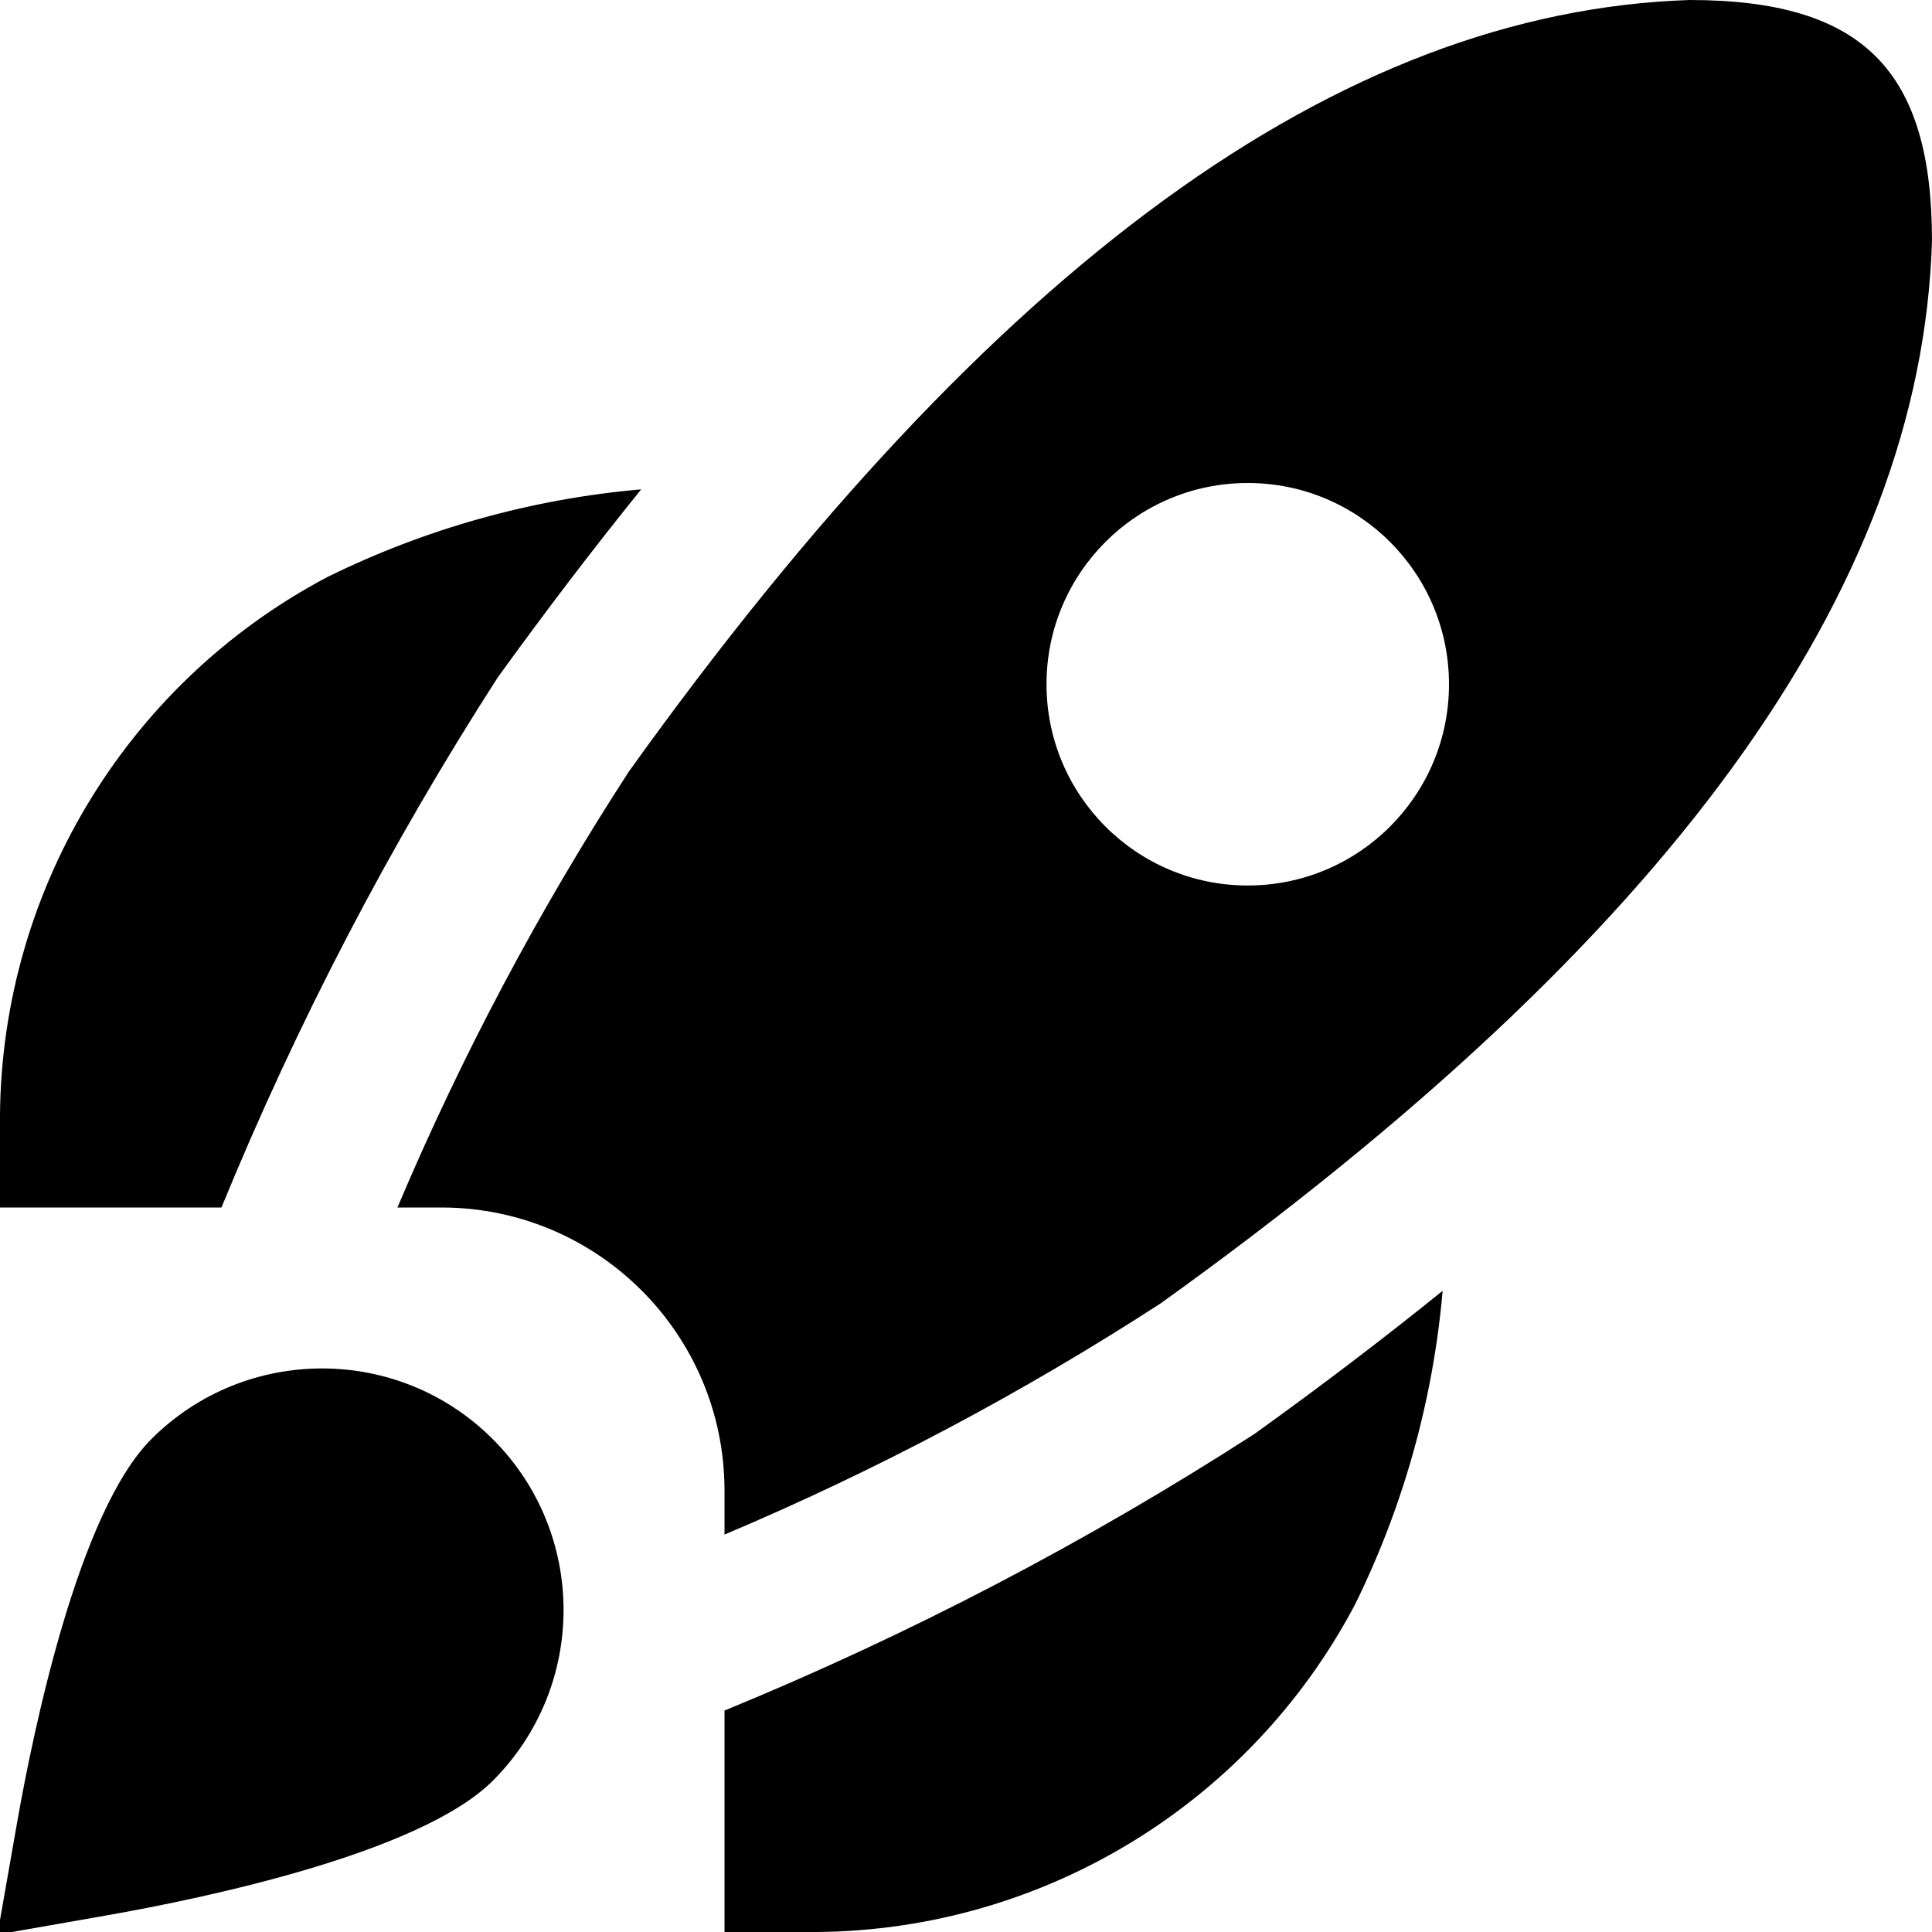
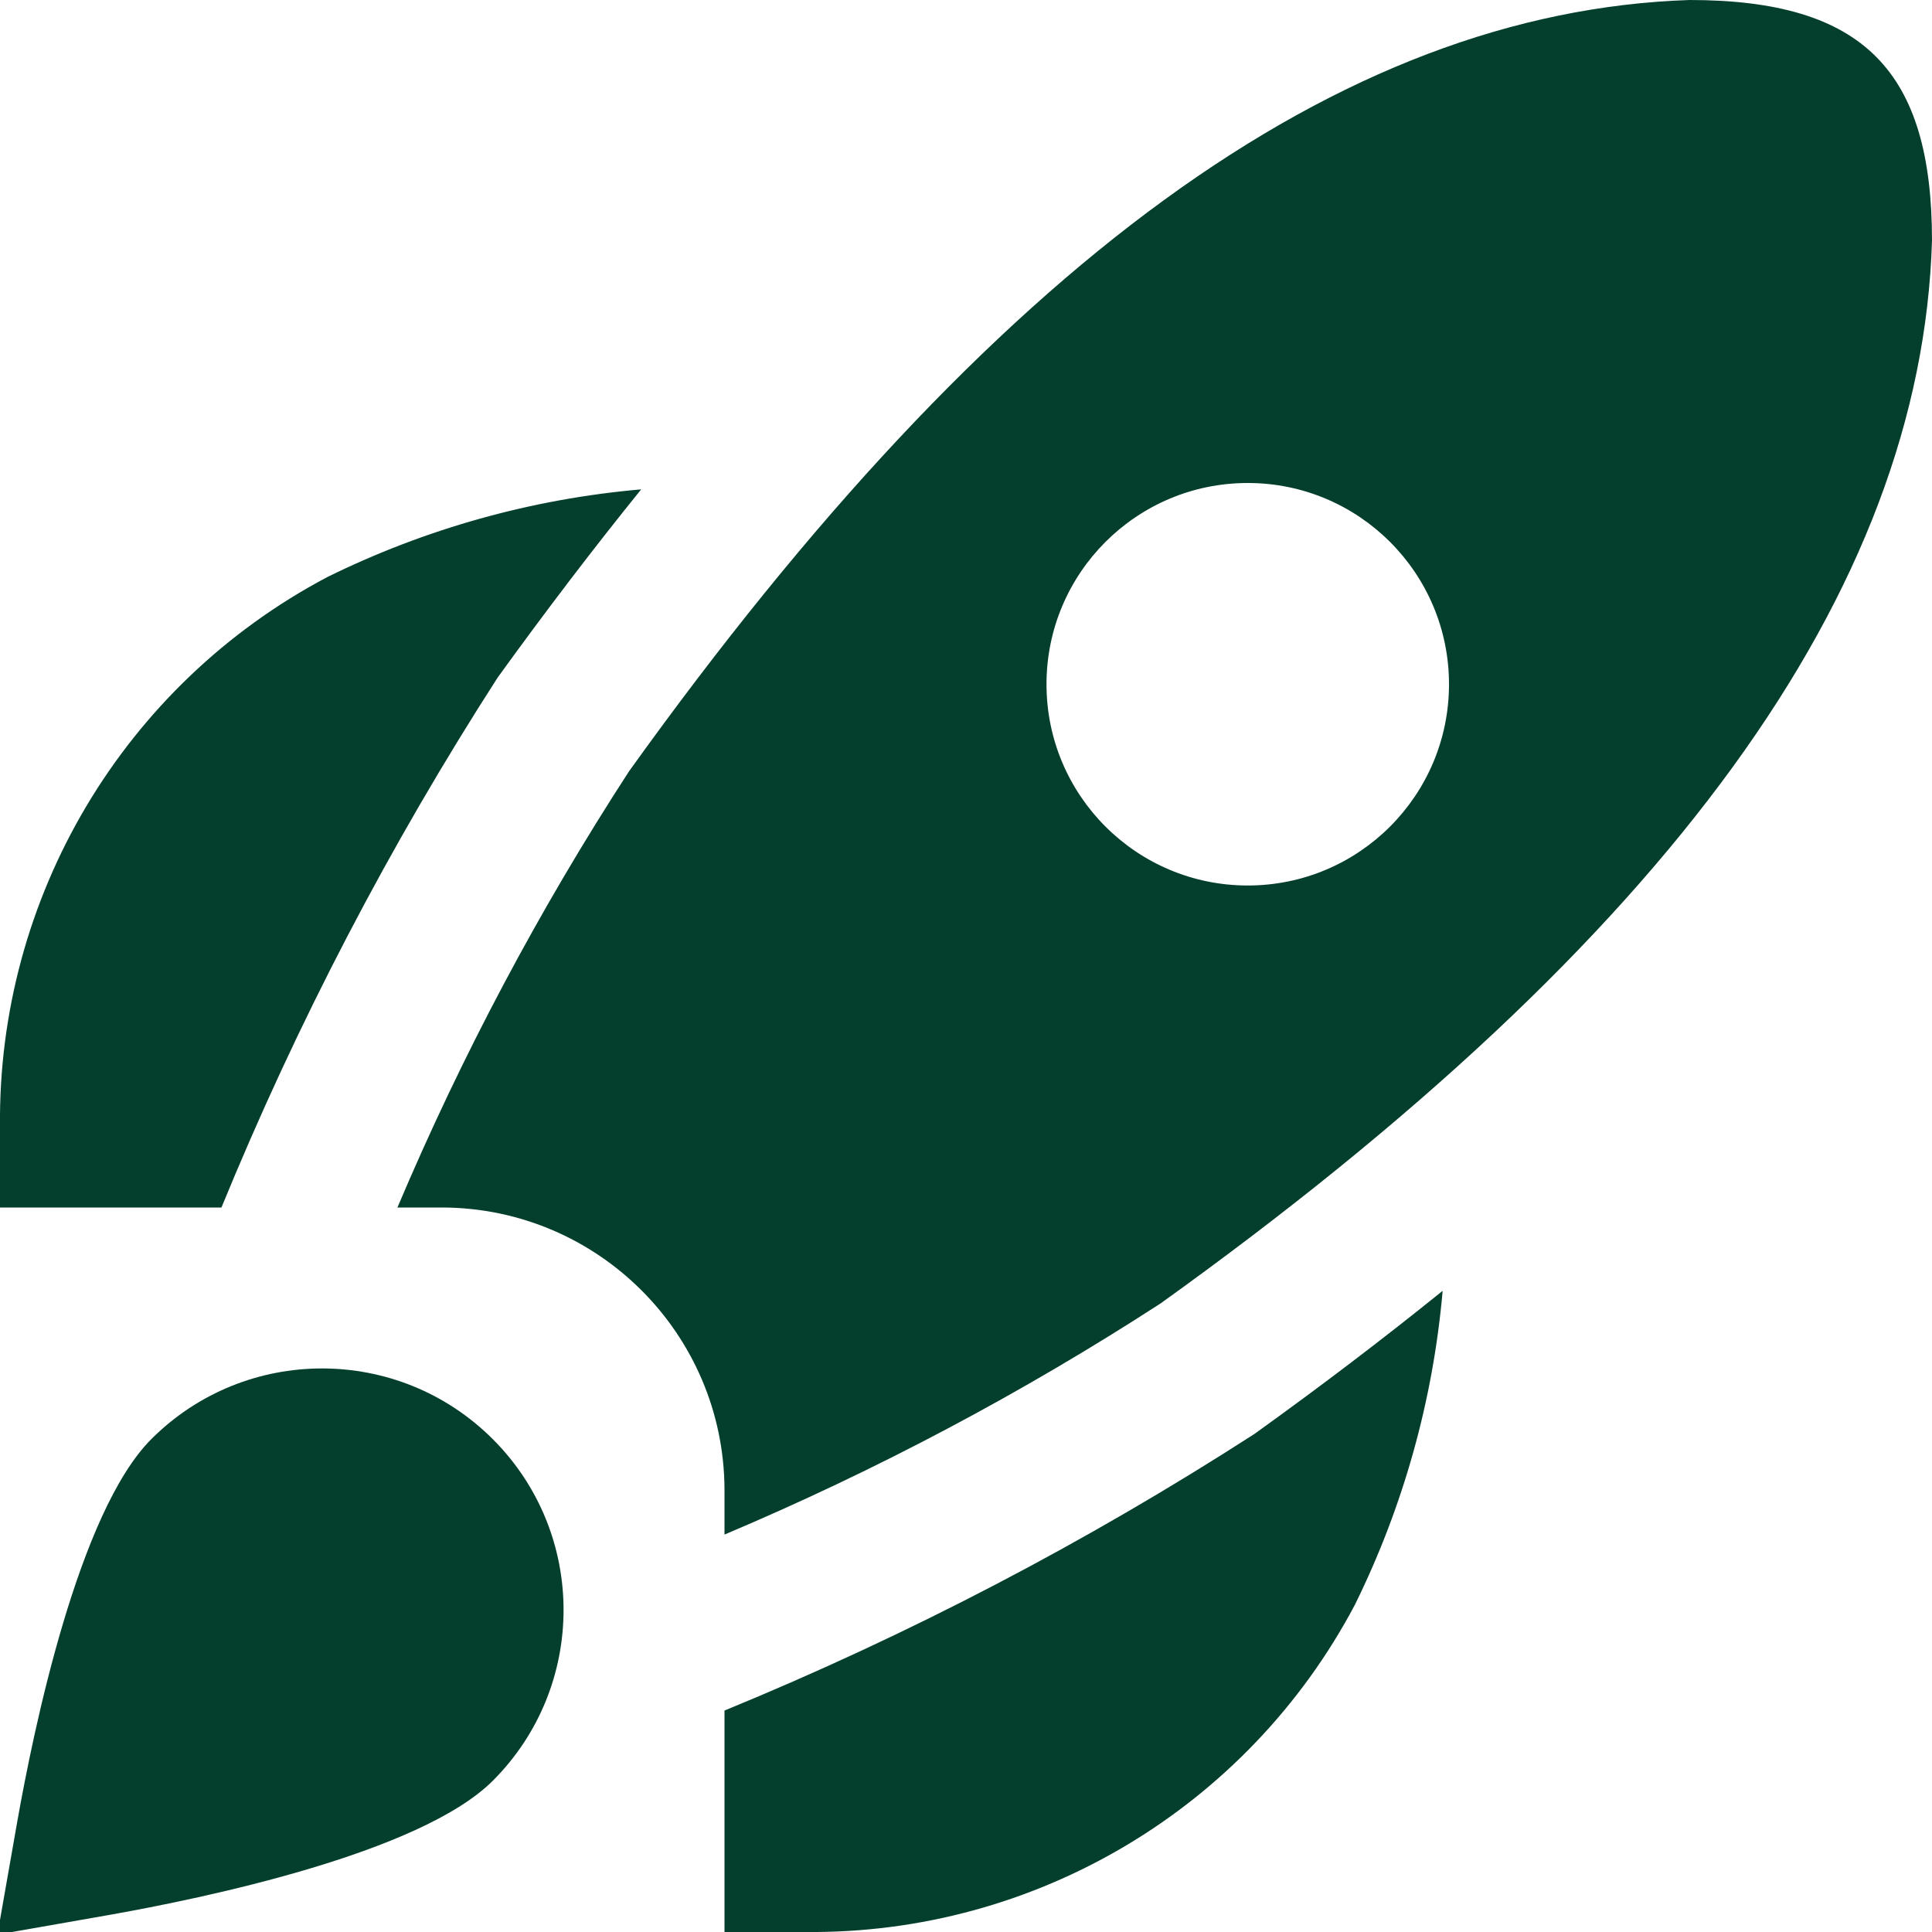
<svg xmlns="http://www.w3.org/2000/svg" id="Layer_1" data-name="Layer 1" viewBox="0 0 24 24" width="512" height="512">
-   <path d="M2.751,15H0V14A7.634,7.634,0,0,1,4.065,7.169a10.975,10.975,0,0,1,3.9-1.09q-.889,1.1-1.783,2.338A40.582,40.582,0,0,0,2.751,15Zm12.832,2.813A40.582,40.582,0,0,1,9,21.249V24h1a7.634,7.634,0,0,0,6.831-4.065,10.975,10.975,0,0,0,1.09-3.9Q16.826,16.92,15.583,17.813ZM24,2.991c-.133,4.353-3.267,8.67-9.582,13.2A34.995,34.995,0,0,1,9,19.063V18.5A3.517,3.517,0,0,0,5.5,15H4.937A34.912,34.912,0,0,1,7.813,9.583C12.332,3.278,16.642.144,20.988,0,23.154,0,24,.885,24,2.991ZM18,8.5a2.5,2.5,0,0,0-5,0A2.5,2.5,0,0,0,18,8.5ZM1.374,23.785c1.126-.2,3.841-.758,4.748-1.664h0a3,3,0,0,0-4.243-4.243C.973,18.785.414,21.5.215,22.626l-.247,1.406Z" />
+   <path fill="#043F2D" d="M2.751,15H0V14A7.634,7.634,0,0,1,4.065,7.169a10.975,10.975,0,0,1,3.9-1.09q-.889,1.1-1.783,2.338A40.582,40.582,0,0,0,2.751,15Zm12.832,2.813A40.582,40.582,0,0,1,9,21.249V24h1a7.634,7.634,0,0,0,6.831-4.065,10.975,10.975,0,0,0,1.09-3.9Q16.826,16.92,15.583,17.813ZM24,2.991c-.133,4.353-3.267,8.67-9.582,13.2A34.995,34.995,0,0,1,9,19.063V18.5A3.517,3.517,0,0,0,5.5,15H4.937A34.912,34.912,0,0,1,7.813,9.583C12.332,3.278,16.642.144,20.988,0,23.154,0,24,.885,24,2.991ZM18,8.5a2.5,2.5,0,0,0-5,0A2.5,2.5,0,0,0,18,8.5ZM1.374,23.785c1.126-.2,3.841-.758,4.748-1.664h0a3,3,0,0,0-4.243-4.243C.973,18.785.414,21.5.215,22.626l-.247,1.406Z" />
</svg>
